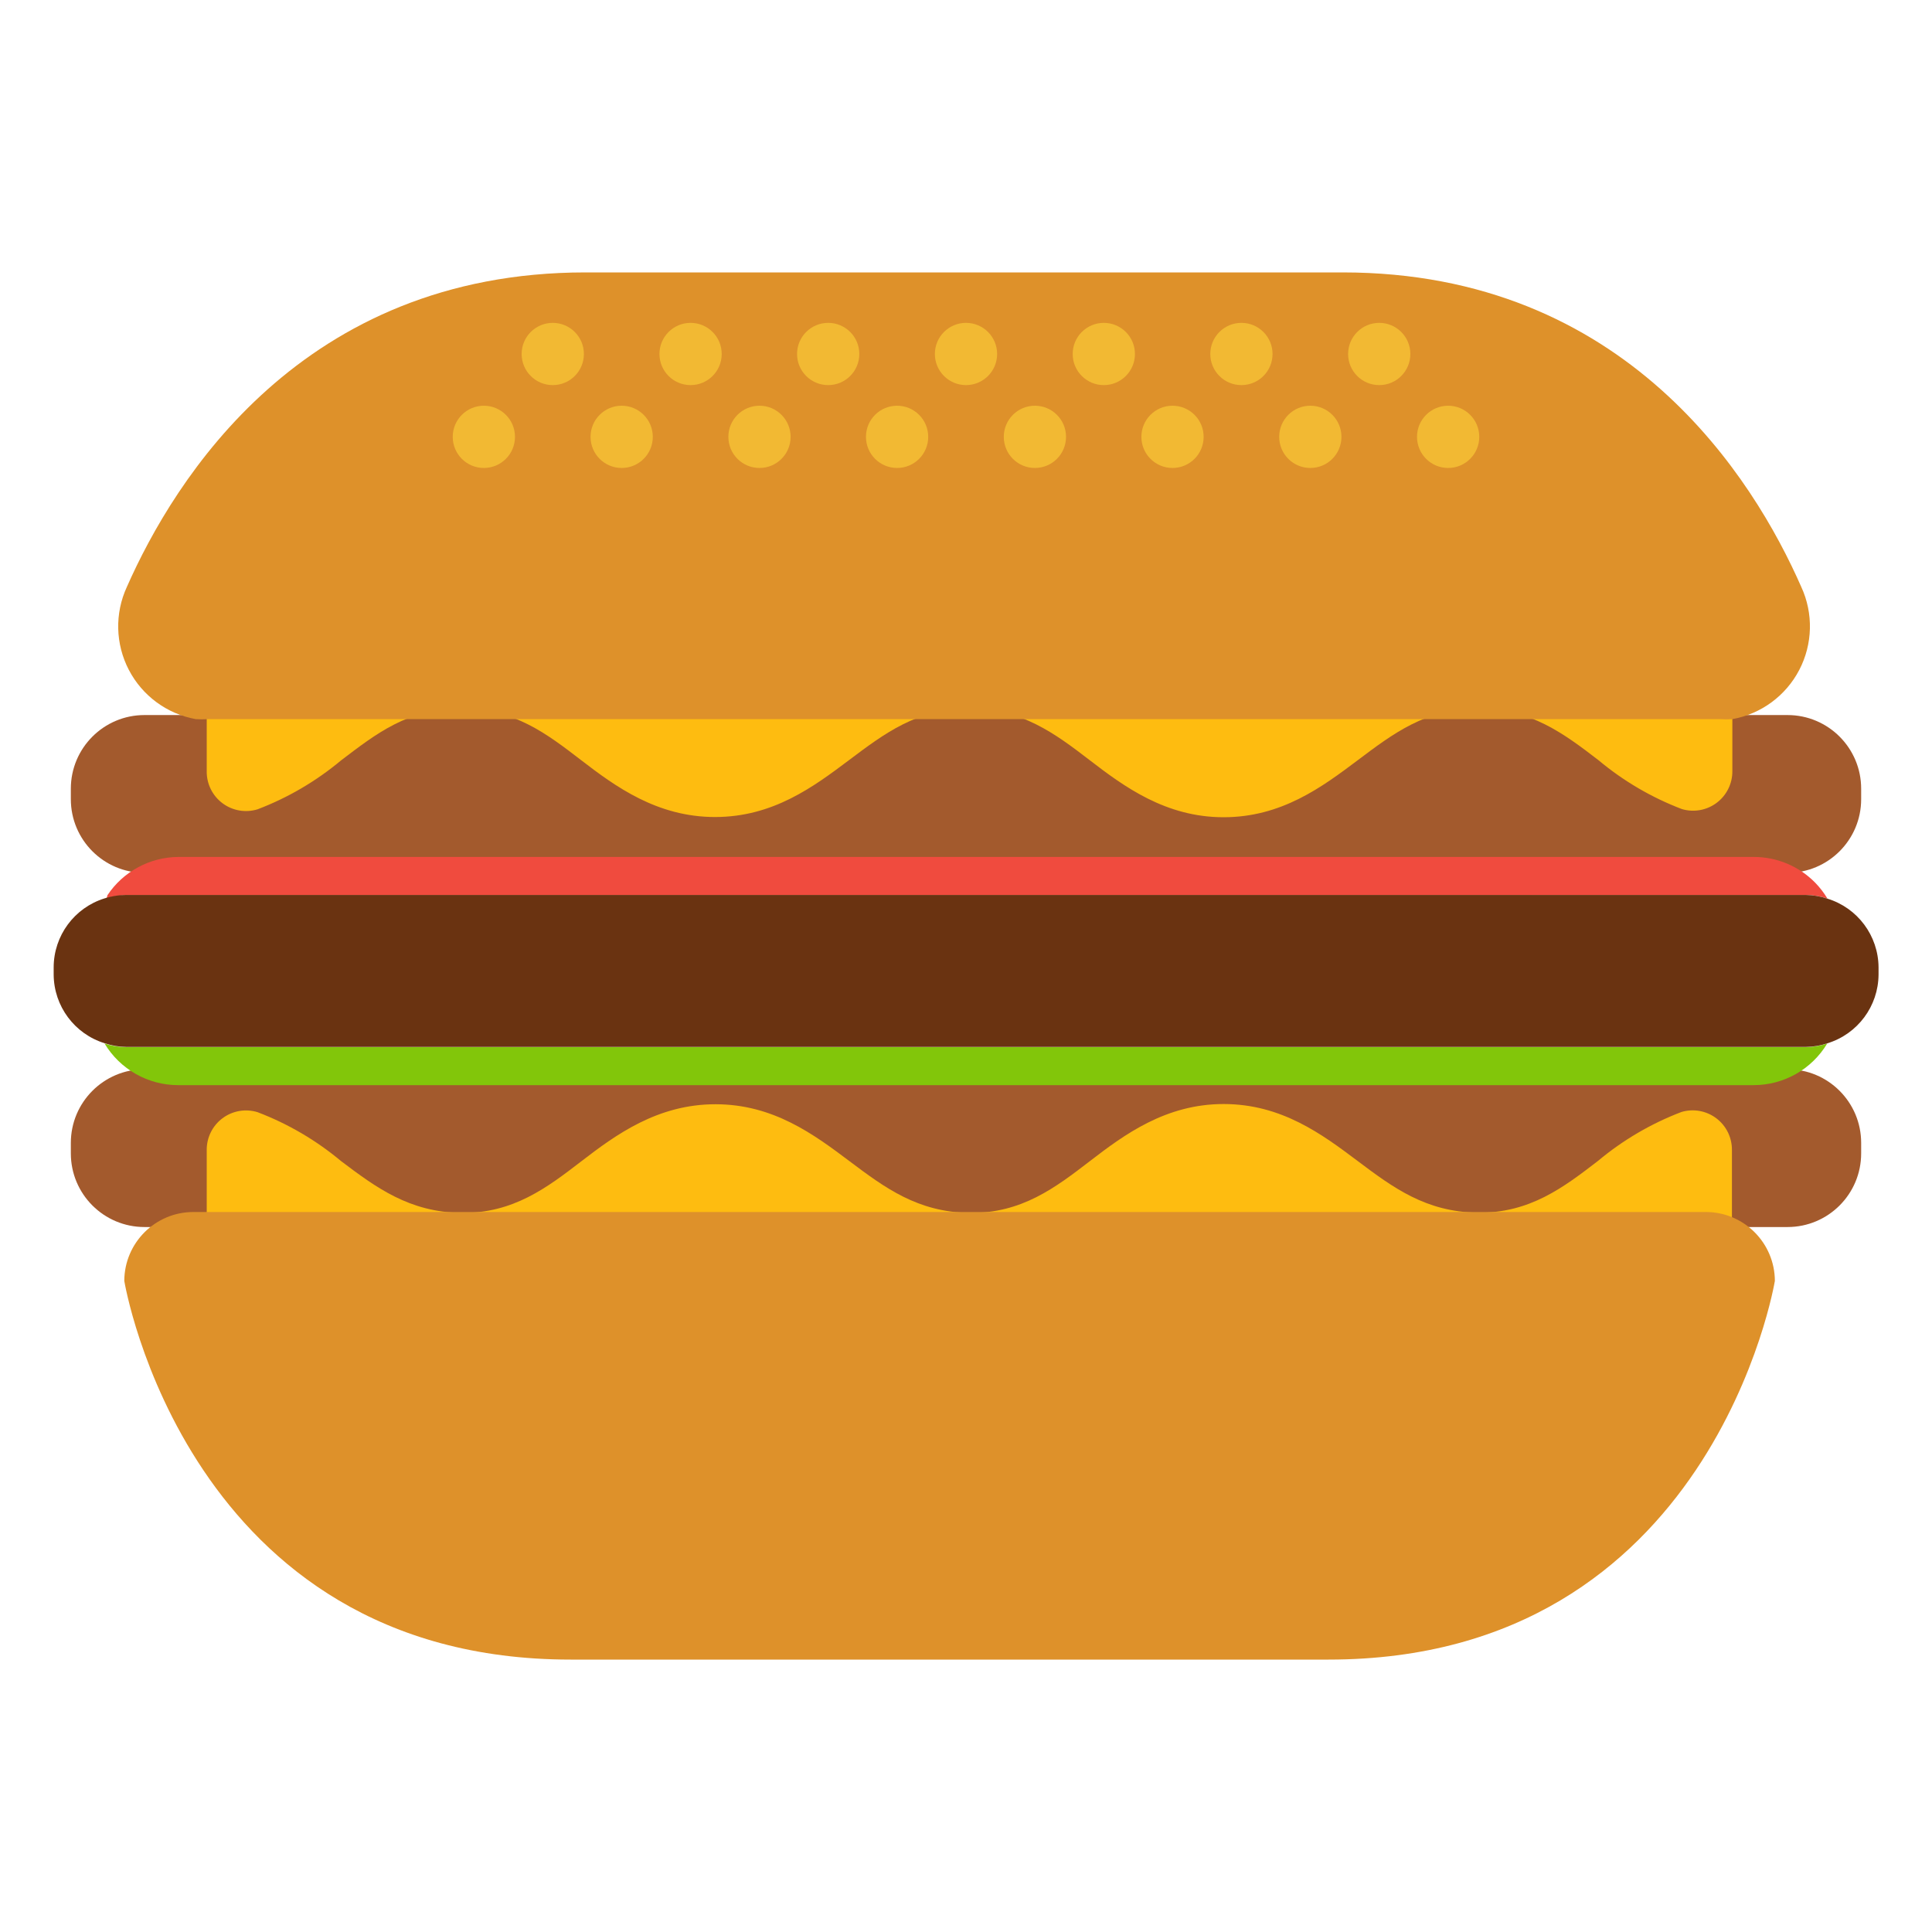
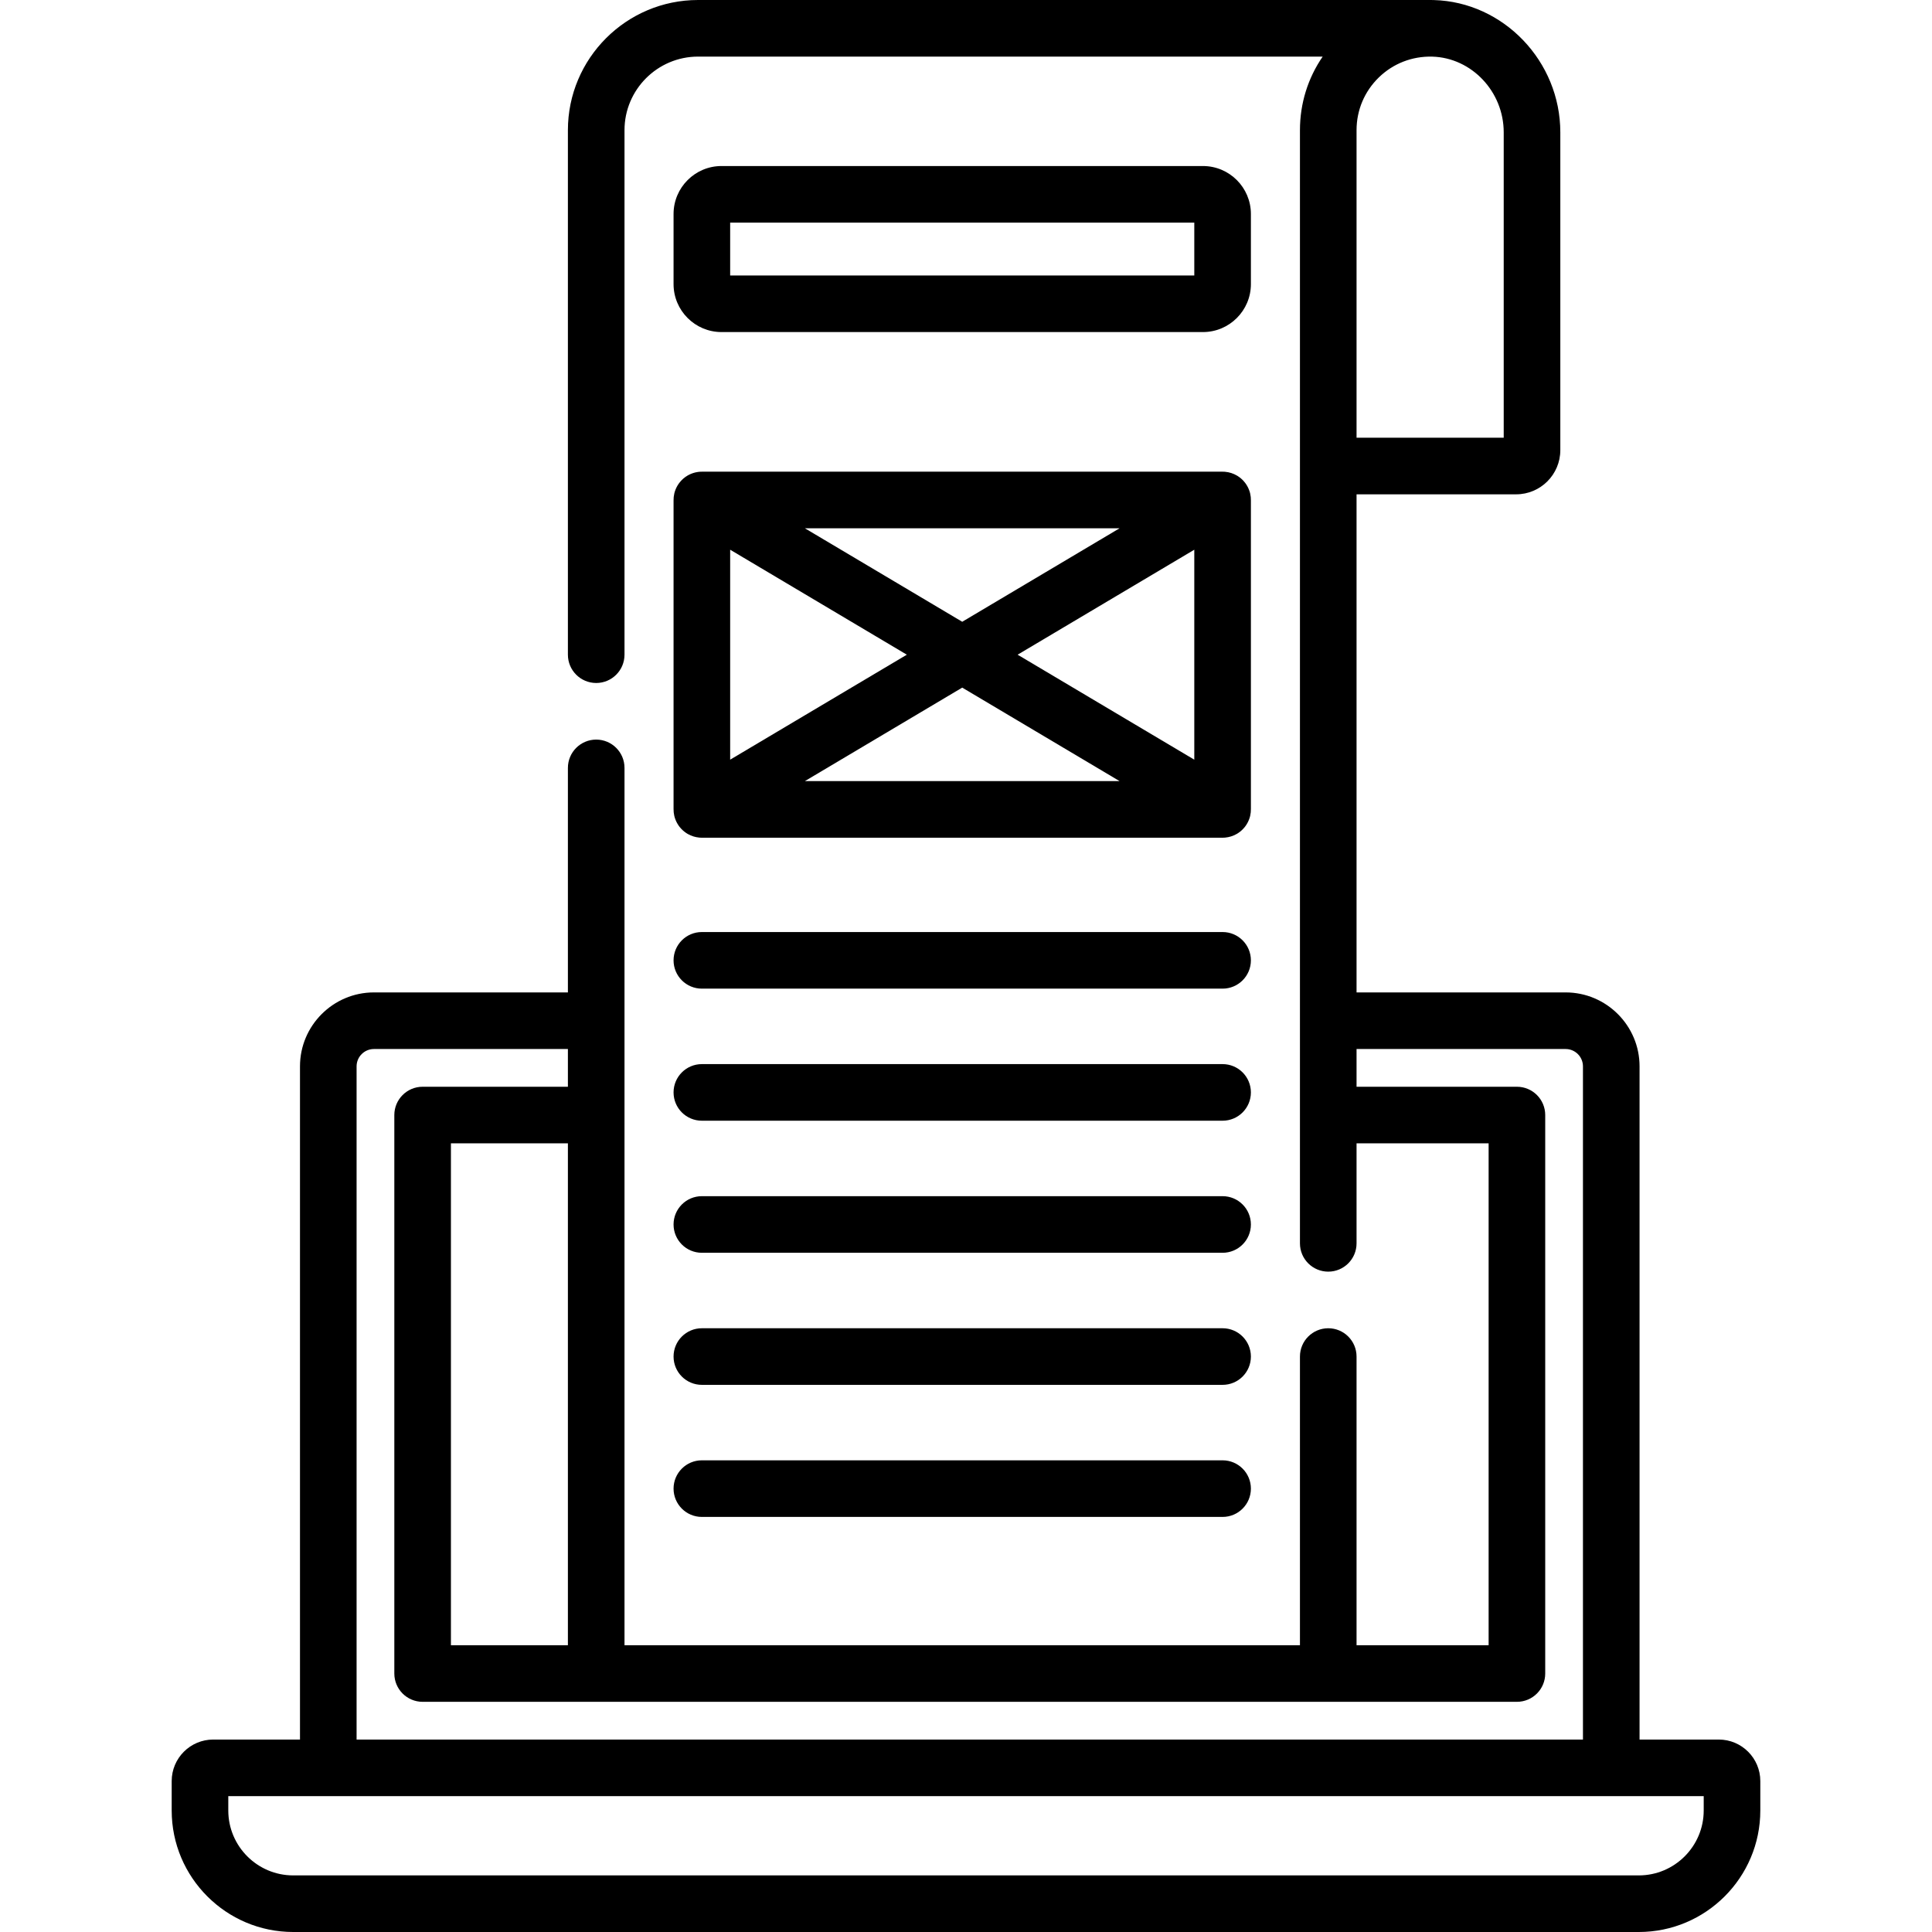
- <svg xmlns="http://www.w3.org/2000/svg" viewBox="0 0 90 90">
-   <defs>
-     <style>.cls-1{fill:#a35a2d;}.cls-2{fill:#f04b3e;}.cls-3{fill:#82c60a;}.cls-4{fill:#6a3311;}.cls-5{fill:#febc10;}.cls-6{fill:#de912a;}.cls-7{fill:#f2b933;}</style>
-   </defs>
-   <g id="cheeseburger">
-     <g id="cheeseburger-2" data-name="cheeseburger">
-       <rect class="cls-1" x="3.3" y="49.81" width="83.4" height="7.35" rx="3.43" ry="3.43" />
-       <rect class="cls-1" x="3.3" y="33.31" width="83.4" height="7.35" rx="3.43" ry="3.43" />
-       <path class="cls-2" d="M84.13,41.69a3.31,3.31,0,0,1,1,.17,4.08,4.08,0,0,0-.58-.75,4,4,0,0,0-2.85-1.19H8.31A4,4,0,0,0,5,41.71s0,.1-.07.15a3.31,3.31,0,0,1,1-.16Z" />
-       <path class="cls-3" d="M5.87,48.78a3.31,3.31,0,0,1-1-.17,4,4,0,0,0,3.43,1.94H81.69a4,4,0,0,0,3.43-1.94,3.31,3.31,0,0,1-1,.17Z" />
-       <path class="cls-4" d="M85.12,41.86a3.31,3.31,0,0,0-1-.17H5.87a3.31,3.31,0,0,0-1,.16A3.37,3.37,0,0,0,2.5,45.06v.34a3.37,3.37,0,0,0,2.38,3.2,3.31,3.31,0,0,0,1,.17H84.13a3.31,3.31,0,0,0,1-.17,3.37,3.37,0,0,0,2.38-3.2v-.34A3.37,3.37,0,0,0,85.12,41.86Z" />
-       <path class="cls-5" d="M9.63,29.38v6.55A1.83,1.83,0,0,0,12,37.7a13.63,13.63,0,0,0,3.89-2.28C17.5,34.2,19,33,21.47,33s4,1.18,5.6,2.41,3.54,2.65,6.24,2.65,4.59-1.41,6.24-2.65S42.74,33,45.16,33s4,1.18,5.6,2.41S54.3,38.07,57,38.07s4.59-1.41,6.24-2.65S66.43,33,68.86,33s4,1.18,5.6,2.41a13.63,13.63,0,0,0,3.89,2.28,1.83,1.83,0,0,0,2.35-1.77V29.38Z" />
-       <path class="cls-5" d="M9.63,60.12V53.58A1.83,1.83,0,0,1,12,51.81a13.63,13.63,0,0,1,3.89,2.28c1.63,1.23,3.18,2.38,5.6,2.41s4-1.18,5.6-2.41,3.54-2.65,6.24-2.65,4.59,1.41,6.24,2.65,3.18,2.38,5.6,2.41,4-1.18,5.6-2.41S54.3,51.43,57,51.43s4.59,1.41,6.24,2.65,3.18,2.38,5.6,2.41,4-1.18,5.6-2.41a13.63,13.63,0,0,1,3.89-2.28,1.83,1.83,0,0,1,2.35,1.77v6.55Z" />
-       <path class="cls-6" d="M62.55,12.69c13.21,0,19.15,9.62,21.36,14.65A4.39,4.39,0,0,1,80.7,33.5a4.11,4.11,0,0,1-.56,0H9.68a4.11,4.11,0,0,1-.56,0,4.39,4.39,0,0,1-3.21-6.16c2.21-5,8.15-14.65,21.36-14.65Z" />
-       <path class="cls-6" d="M79.48,56.46H9a3.22,3.22,0,0,0-3.21,3.21s2.9,17.64,20.79,17.64H61.89c17.89,0,20.79-17.64,20.79-17.64A3.22,3.22,0,0,0,79.48,56.46Z" />
-       <circle class="cls-7" cx="22.54" cy="20.35" r="1.45" />
-       <circle class="cls-7" cx="28.96" cy="20.35" r="1.45" />
-       <circle class="cls-7" cx="35.38" cy="20.35" r="1.45" />
-       <circle class="cls-7" cx="41.79" cy="20.35" r="1.45" />
-       <circle class="cls-7" cx="48.21" cy="20.35" r="1.45" />
-       <circle class="cls-7" cx="54.62" cy="20.35" r="1.45" />
-       <circle class="cls-7" cx="61.04" cy="20.35" r="1.45" />
-       <circle class="cls-7" cx="67.46" cy="20.35" r="1.45" />
-       <circle class="cls-7" cx="25.75" cy="16.49" r="1.45" />
-       <circle class="cls-7" cx="32.17" cy="16.49" r="1.45" />
-       <circle class="cls-7" cx="38.58" cy="16.49" r="1.45" />
-       <circle class="cls-7" cx="45" cy="16.49" r="1.45" />
-       <circle class="cls-7" cx="51.42" cy="16.49" r="1.45" />
-       <circle class="cls-7" cx="57.83" cy="16.49" r="1.45" />
-       <circle class="cls-7" cx="64.25" cy="16.49" r="1.45" />
+ <svg xmlns="http://www.w3.org/2000/svg" version="1.1" id="Capa_1" x="0px" y="0px" viewBox="0 0 512 512" style="enable-background:new 0 0 512 512;" xml:space="preserve">
+   <g>
+     <g>
+       <g>
+         <path d="M455.501,461H434.5V282.597c0-10.806-8.791-19.597-19.597-19.597H359.5V131h42.298c6.452,0,11.702-5.25,11.702-11.702     V35.062c0-18.818-15.044-34.541-33.535-35.048c-0.292-0.008-0.583-0.012-0.874-0.013C379.061,0.001,379.03,0,379,0H185     c-19.023,0-34.5,15.477-34.5,34.5v139c0,4.143,3.358,7.5,7.5,7.5c4.142,0,7.5-3.357,7.5-7.5v-139c0-10.752,8.748-19.5,19.5-19.5     h165.525c-3.919,5.691-6.025,12.422-6.025,19.5v295c0,4.143,3.358,7.5,7.5,7.5c4.142,0,7.5-3.357,7.5-7.5V303h35v133h-35v-76.5     c0-4.143-3.358-7.5-7.5-7.5c-4.142,0-7.5,3.357-7.5,7.5V436h-179V203.5c0-4.143-3.358-7.5-7.5-7.5c-4.142,0-7.5,3.357-7.5,7.5     V263H99.097c-10.806,0-19.597,8.791-19.597,19.597V461H56.499c-6.065,0-10.999,4.935-10.999,10.999v7.801     c0,17.755,14.445,32.2,32.2,32.2h356.6c17.755,0,32.2-14.445,32.2-32.2v-7.801C466.5,465.935,461.566,461,455.501,461z      M359.5,34.5c0-5.311,2.097-10.274,5.903-13.979c3.805-3.7,8.843-5.648,14.15-5.514C390,15.294,398.5,24.29,398.5,35.062V116h-39     V34.5z M94.5,282.597c0-2.534,2.062-4.597,4.597-4.597H150.5v10H112c-4.142,0-7.5,3.357-7.5,7.5v148c0,4.143,3.358,7.5,7.5,7.5     h290c4.142,0,7.5-3.357,7.5-7.5v-148c0-4.143-3.358-7.5-7.5-7.5h-42.5v-10h55.403c2.535,0,4.597,2.063,4.597,4.597V461h-325     V282.597z M150.5,303v133h-31V303H150.5z M451.5,479.8c0,9.484-7.716,17.2-17.2,17.2H77.7c-9.484,0-17.2-7.716-17.2-17.2V476h391     V479.8z" />
+         <path d="M178.5,214.397c-0.009,0.596,0.054,1.196,0.19,1.787c0.001,0.005,0.002,0.01,0.003,0.015     c0.011,0.046,0.022,0.092,0.034,0.139c0.005,0.018,0.009,0.036,0.014,0.054c0.008,0.032,0.017,0.064,0.026,0.097     c0.009,0.031,0.017,0.063,0.026,0.094c0.006,0.02,0.011,0.039,0.017,0.058c0.013,0.043,0.026,0.087,0.04,0.13     c0.002,0.007,0.004,0.014,0.007,0.021c0.227,0.708,0.556,1.37,0.97,1.969c0.001,0.001,0.001,0.002,0.002,0.003     c0.044,0.063,0.088,0.125,0.133,0.187c0.006,0.008,0.012,0.016,0.018,0.024c0.042,0.056,0.084,0.111,0.127,0.166     c0.025,0.033,0.051,0.064,0.077,0.096c0.015,0.018,0.03,0.036,0.045,0.055c0.461,0.556,0.991,1.032,1.57,1.423     c0.01,0.007,0.02,0.013,0.029,0.02c0.051,0.034,0.102,0.067,0.153,0.1c0.047,0.03,0.094,0.059,0.141,0.088     c0.016,0.01,0.033,0.02,0.05,0.029c0.054,0.032,0.108,0.063,0.163,0.094c0.006,0.003,0.012,0.007,0.018,0.01     c0.881,0.491,1.871,0.81,2.925,0.91c0.014,0.001,0.027,0.002,0.041,0.003c0.053,0.005,0.106,0.009,0.159,0.013     c0.035,0.003,0.07,0.005,0.105,0.007c0.026,0.001,0.052,0.002,0.078,0.004c0.115,0.005,0.23,0.009,0.346,0.009     c0.041,0,0.081,0,0.122-0.001H323.87c0.041,0,0.081,0.001,0.122,0.001c0.115,0,0.231-0.003,0.346-0.009     c0.026-0.001,0.052-0.002,0.079-0.004c0.035-0.002,0.07-0.004,0.105-0.007c0.053-0.003,0.107-0.008,0.16-0.013     c0.013-0.001,0.026-0.002,0.039-0.003c1.056-0.101,2.047-0.42,2.93-0.913c0.003-0.001,0.006-0.003,0.009-0.005     c0.059-0.033,0.118-0.067,0.177-0.102c0.013-0.007,0.025-0.015,0.038-0.022c0.057-0.035,0.114-0.07,0.17-0.105     c0.038-0.025,0.076-0.05,0.114-0.075c0.016-0.011,0.032-0.021,0.048-0.032c0.577-0.391,1.106-0.865,1.565-1.42     c0.015-0.019,0.03-0.037,0.045-0.055c0.026-0.032,0.052-0.063,0.077-0.096c0.044-0.056,0.087-0.112,0.129-0.168     c0.005-0.006,0.009-0.013,0.014-0.019c0.046-0.063,0.092-0.126,0.136-0.19c0.001-0.001,0.001-0.002,0.002-0.003     c0.414-0.599,0.743-1.261,0.97-1.969c0.002-0.007,0.004-0.014,0.007-0.021c0.014-0.043,0.027-0.087,0.04-0.13     c0.006-0.02,0.012-0.039,0.017-0.058c0.009-0.031,0.018-0.063,0.026-0.094c0.009-0.032,0.018-0.064,0.026-0.097     c0.005-0.018,0.009-0.036,0.014-0.054c0.012-0.046,0.023-0.092,0.034-0.139c0.001-0.005,0.002-0.01,0.003-0.015     c0.136-0.591,0.199-1.191,0.19-1.787v-81.794c0.009-0.596-0.054-1.196-0.19-1.787c-0.001-0.005-0.002-0.01-0.003-0.015     c-0.011-0.046-0.022-0.092-0.034-0.139c-0.005-0.018-0.009-0.036-0.014-0.054c-0.008-0.032-0.017-0.064-0.026-0.097     c-0.009-0.031-0.017-0.063-0.026-0.094c-0.006-0.02-0.011-0.039-0.017-0.058c-0.013-0.043-0.026-0.087-0.04-0.13     c-0.002-0.007-0.004-0.014-0.007-0.021c-0.251-0.784-0.627-1.511-1.106-2.159c-0.006-0.009-0.013-0.018-0.019-0.026     c-0.018-0.024-0.036-0.048-0.055-0.072c-0.539-0.708-1.185-1.297-1.902-1.758c-0.01-0.006-0.02-0.013-0.03-0.019     c-0.032-0.02-0.063-0.04-0.095-0.06c-0.025-0.015-0.05-0.03-0.075-0.045c-0.017-0.01-0.034-0.021-0.052-0.031     c-0.94-0.555-2.011-0.912-3.156-1.01c-0.02-0.002-0.04-0.004-0.06-0.005c-0.021-0.001-0.043-0.003-0.064-0.004     c-0.048-0.003-0.096-0.007-0.143-0.009c-0.001,0-0.002,0-0.003,0c-0.167-0.009-0.335-0.012-0.503-0.01H186.153     c-0.369-0.007-0.738,0.013-1.102,0.06c-0.002,0-0.005,0-0.007,0.001c-0.029,0.004-0.058,0.008-0.087,0.012     c-0.878,0.122-1.708,0.396-2.461,0.795c-0.012,0.006-0.023,0.012-0.035,0.019c-0.031,0.017-0.062,0.034-0.093,0.051     c-0.029,0.016-0.058,0.032-0.087,0.048c-0.012,0.007-0.025,0.015-0.037,0.021c-0.848,0.49-1.608,1.151-2.225,1.968     c-0.011,0.015-0.023,0.03-0.034,0.044c-0.011,0.015-0.022,0.03-0.033,0.045c-0.473,0.644-0.846,1.367-1.095,2.144     c-0.002,0.007-0.004,0.014-0.007,0.021c-0.014,0.043-0.027,0.087-0.04,0.13c-0.006,0.02-0.012,0.039-0.017,0.058     c-0.009,0.031-0.018,0.063-0.026,0.094c-0.009,0.032-0.018,0.064-0.026,0.097c-0.005,0.018-0.009,0.036-0.014,0.054     c-0.012,0.046-0.023,0.092-0.034,0.139c-0.001,0.005-0.002,0.01-0.003,0.015c-0.136,0.591-0.199,1.191-0.19,1.787V214.397z      M213.304,207L255,182.224L296.697,207H213.304z M316.5,201.32l-46.819-27.82l46.819-27.82V201.32z M296.696,140L255,164.776     L213.303,140H296.696z M193.5,145.68l46.819,27.82L193.5,201.32V145.68z" />
+         <path d="M191.205,88h127.591c7.005,0,12.705-5.699,12.705-12.705v-18.59c0-7.006-5.699-12.705-12.705-12.705H191.205     C184.2,44,178.5,49.699,178.5,56.705v18.59C178.5,82.301,184.199,88,191.205,88z M193.5,59h123v14h-123V59z" />
+         <path d="M324,247H186c-4.142,0-7.5,3.357-7.5,7.5s3.358,7.5,7.5,7.5h138c4.142,0,7.5-3.357,7.5-7.5S328.142,247,324,247z" />
+         <path d="M324,282H186c-4.142,0-7.5,3.357-7.5,7.5s3.358,7.5,7.5,7.5h138c4.142,0,7.5-3.357,7.5-7.5S328.142,282,324,282z" />
+         <path d="M324,317H186c-4.142,0-7.5,3.357-7.5,7.5s3.358,7.5,7.5,7.5h138c4.142,0,7.5-3.357,7.5-7.5S328.142,317,324,317z" />
+         <path d="M324,352H186c-4.142,0-7.5,3.357-7.5,7.5s3.358,7.5,7.5,7.5h138c4.142,0,7.5-3.357,7.5-7.5S328.142,352,324,352z" />
+         <path d="M324,387H186c-4.142,0-7.5,3.357-7.5,7.5s3.358,7.5,7.5,7.5h138c4.142,0,7.5-3.357,7.5-7.5S328.142,387,324,387z" />
+       </g>
    </g>
  </g>
+   <g>
+ </g>
+   <g>
+ </g>
+   <g>
+ </g>
+   <g>
+ </g>
+   <g>
+ </g>
+   <g>
+ </g>
+   <g>
+ </g>
+   <g>
+ </g>
+   <g>
+ </g>
+   <g>
+ </g>
+   <g>
+ </g>
+   <g>
+ </g>
+   <g>
+ </g>
+   <g>
+ </g>
+   <g>
+ </g>
</svg>
